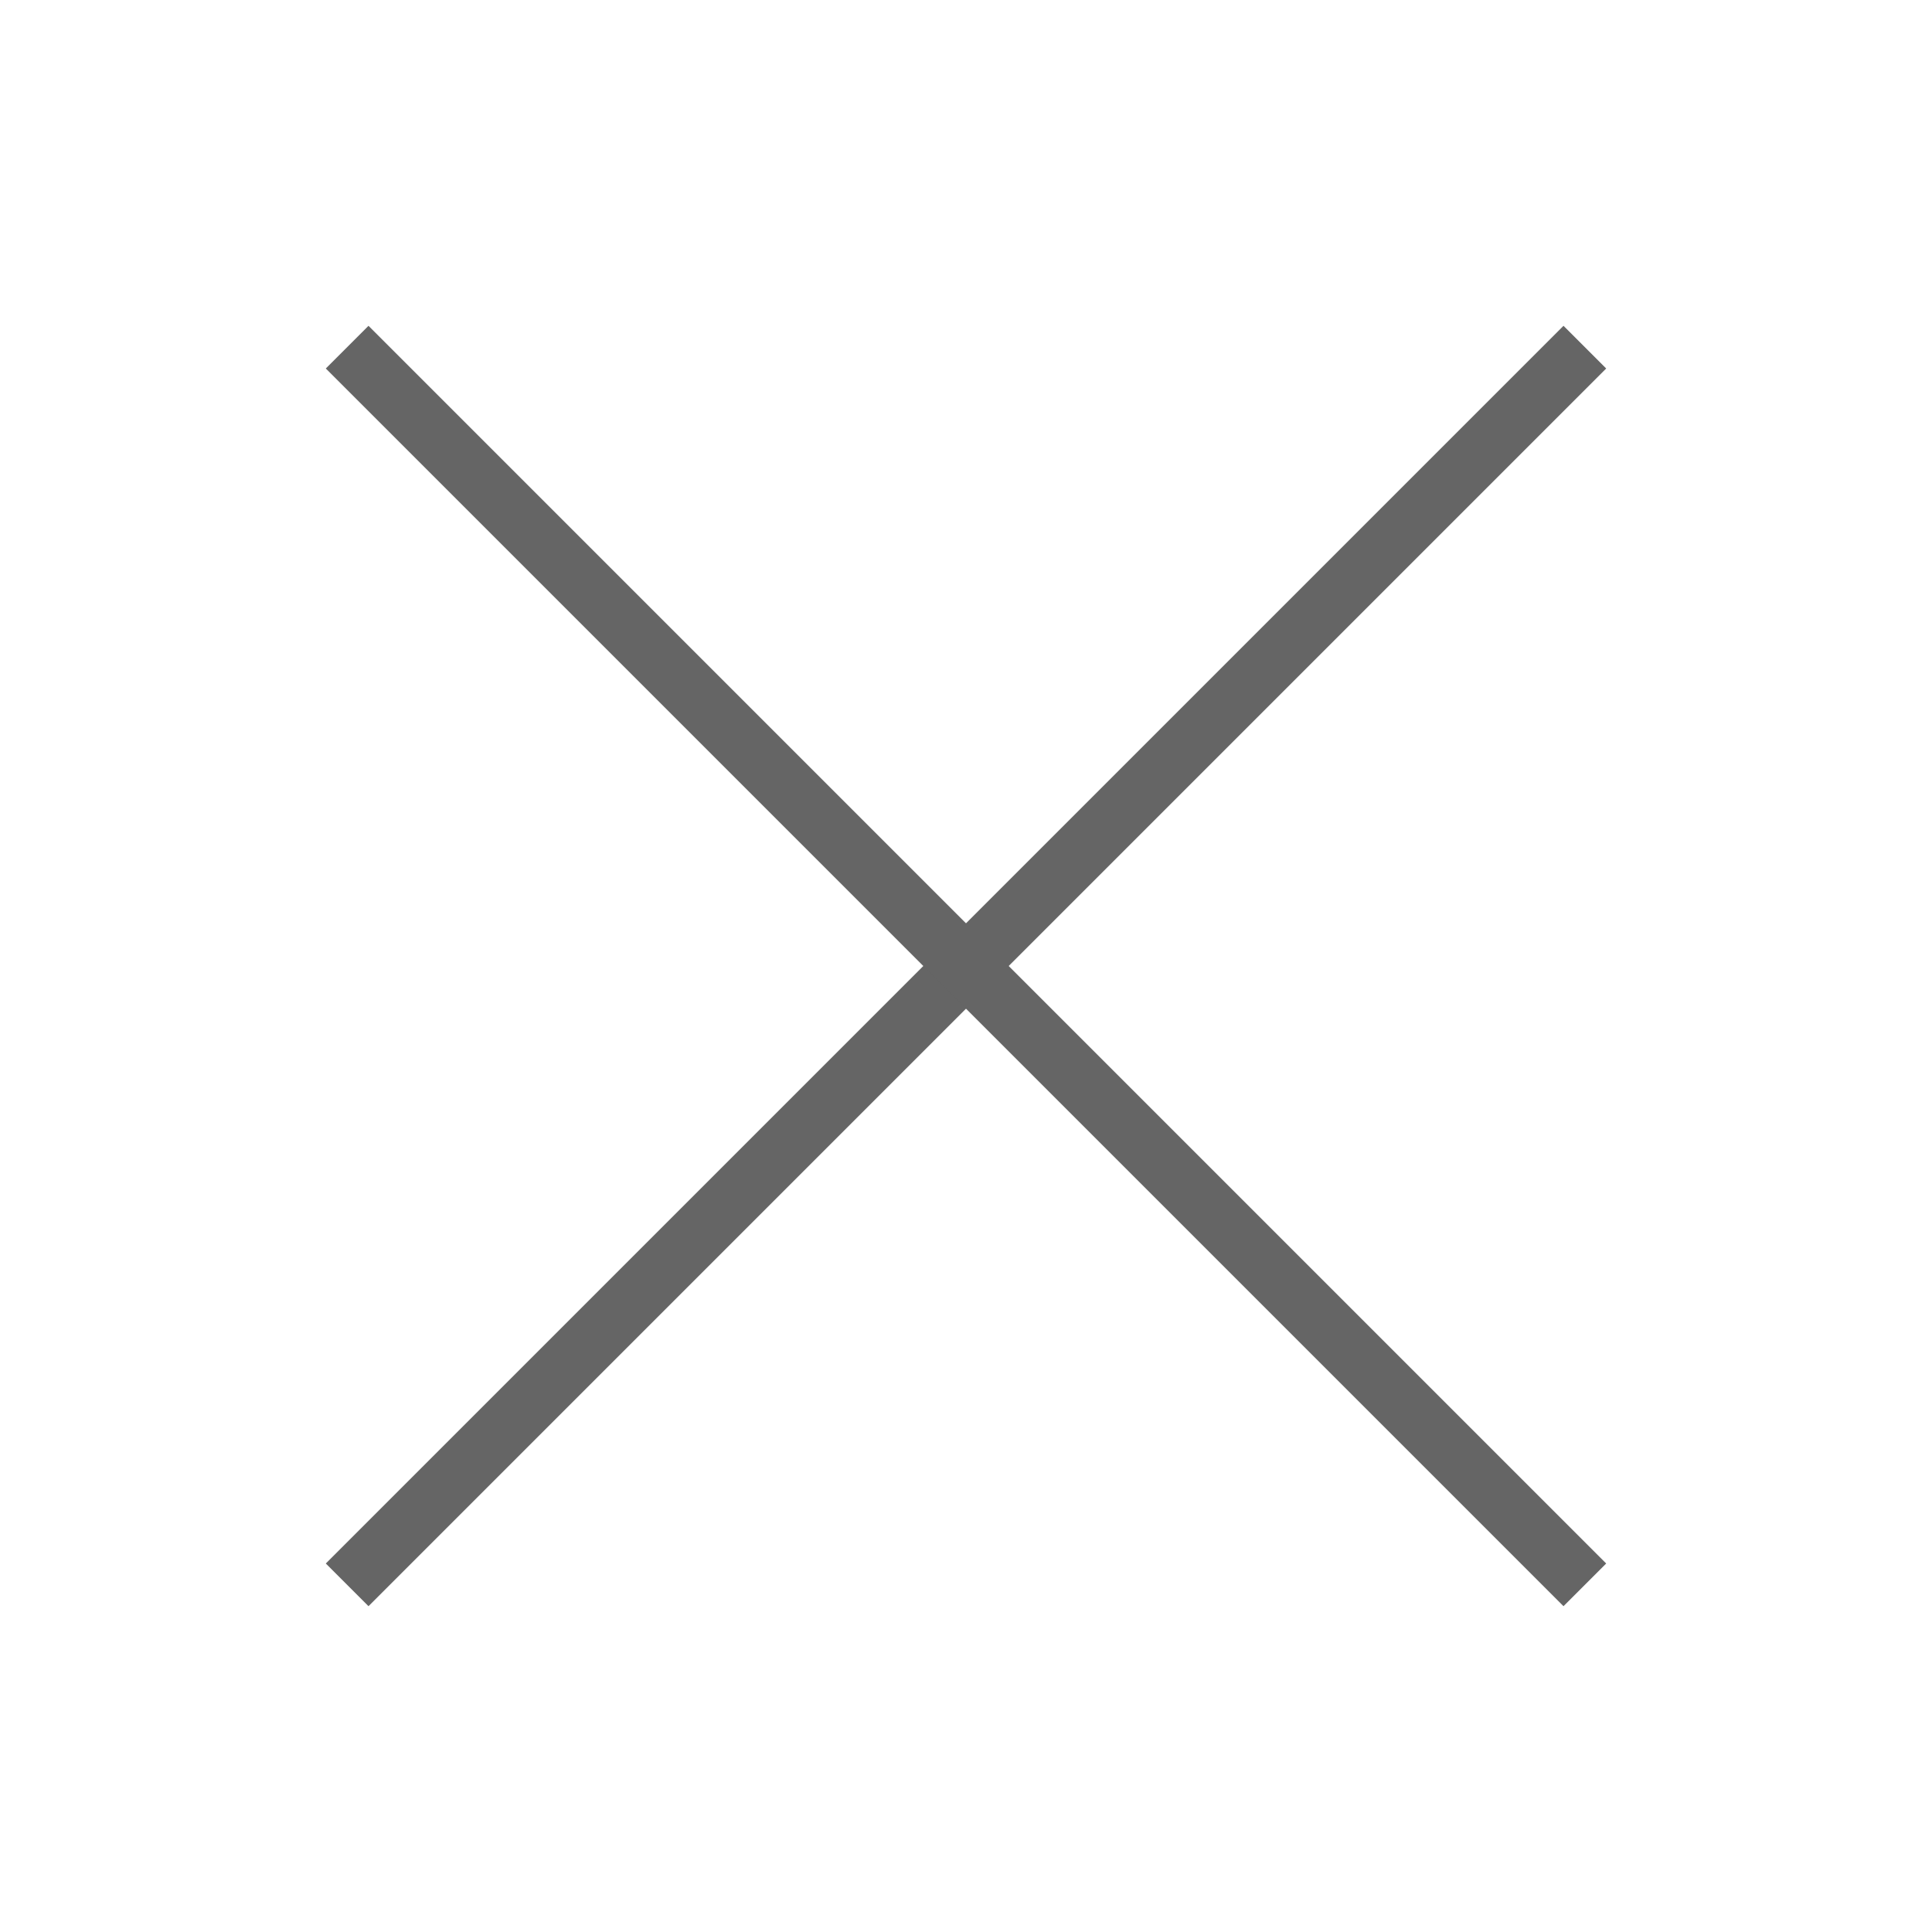
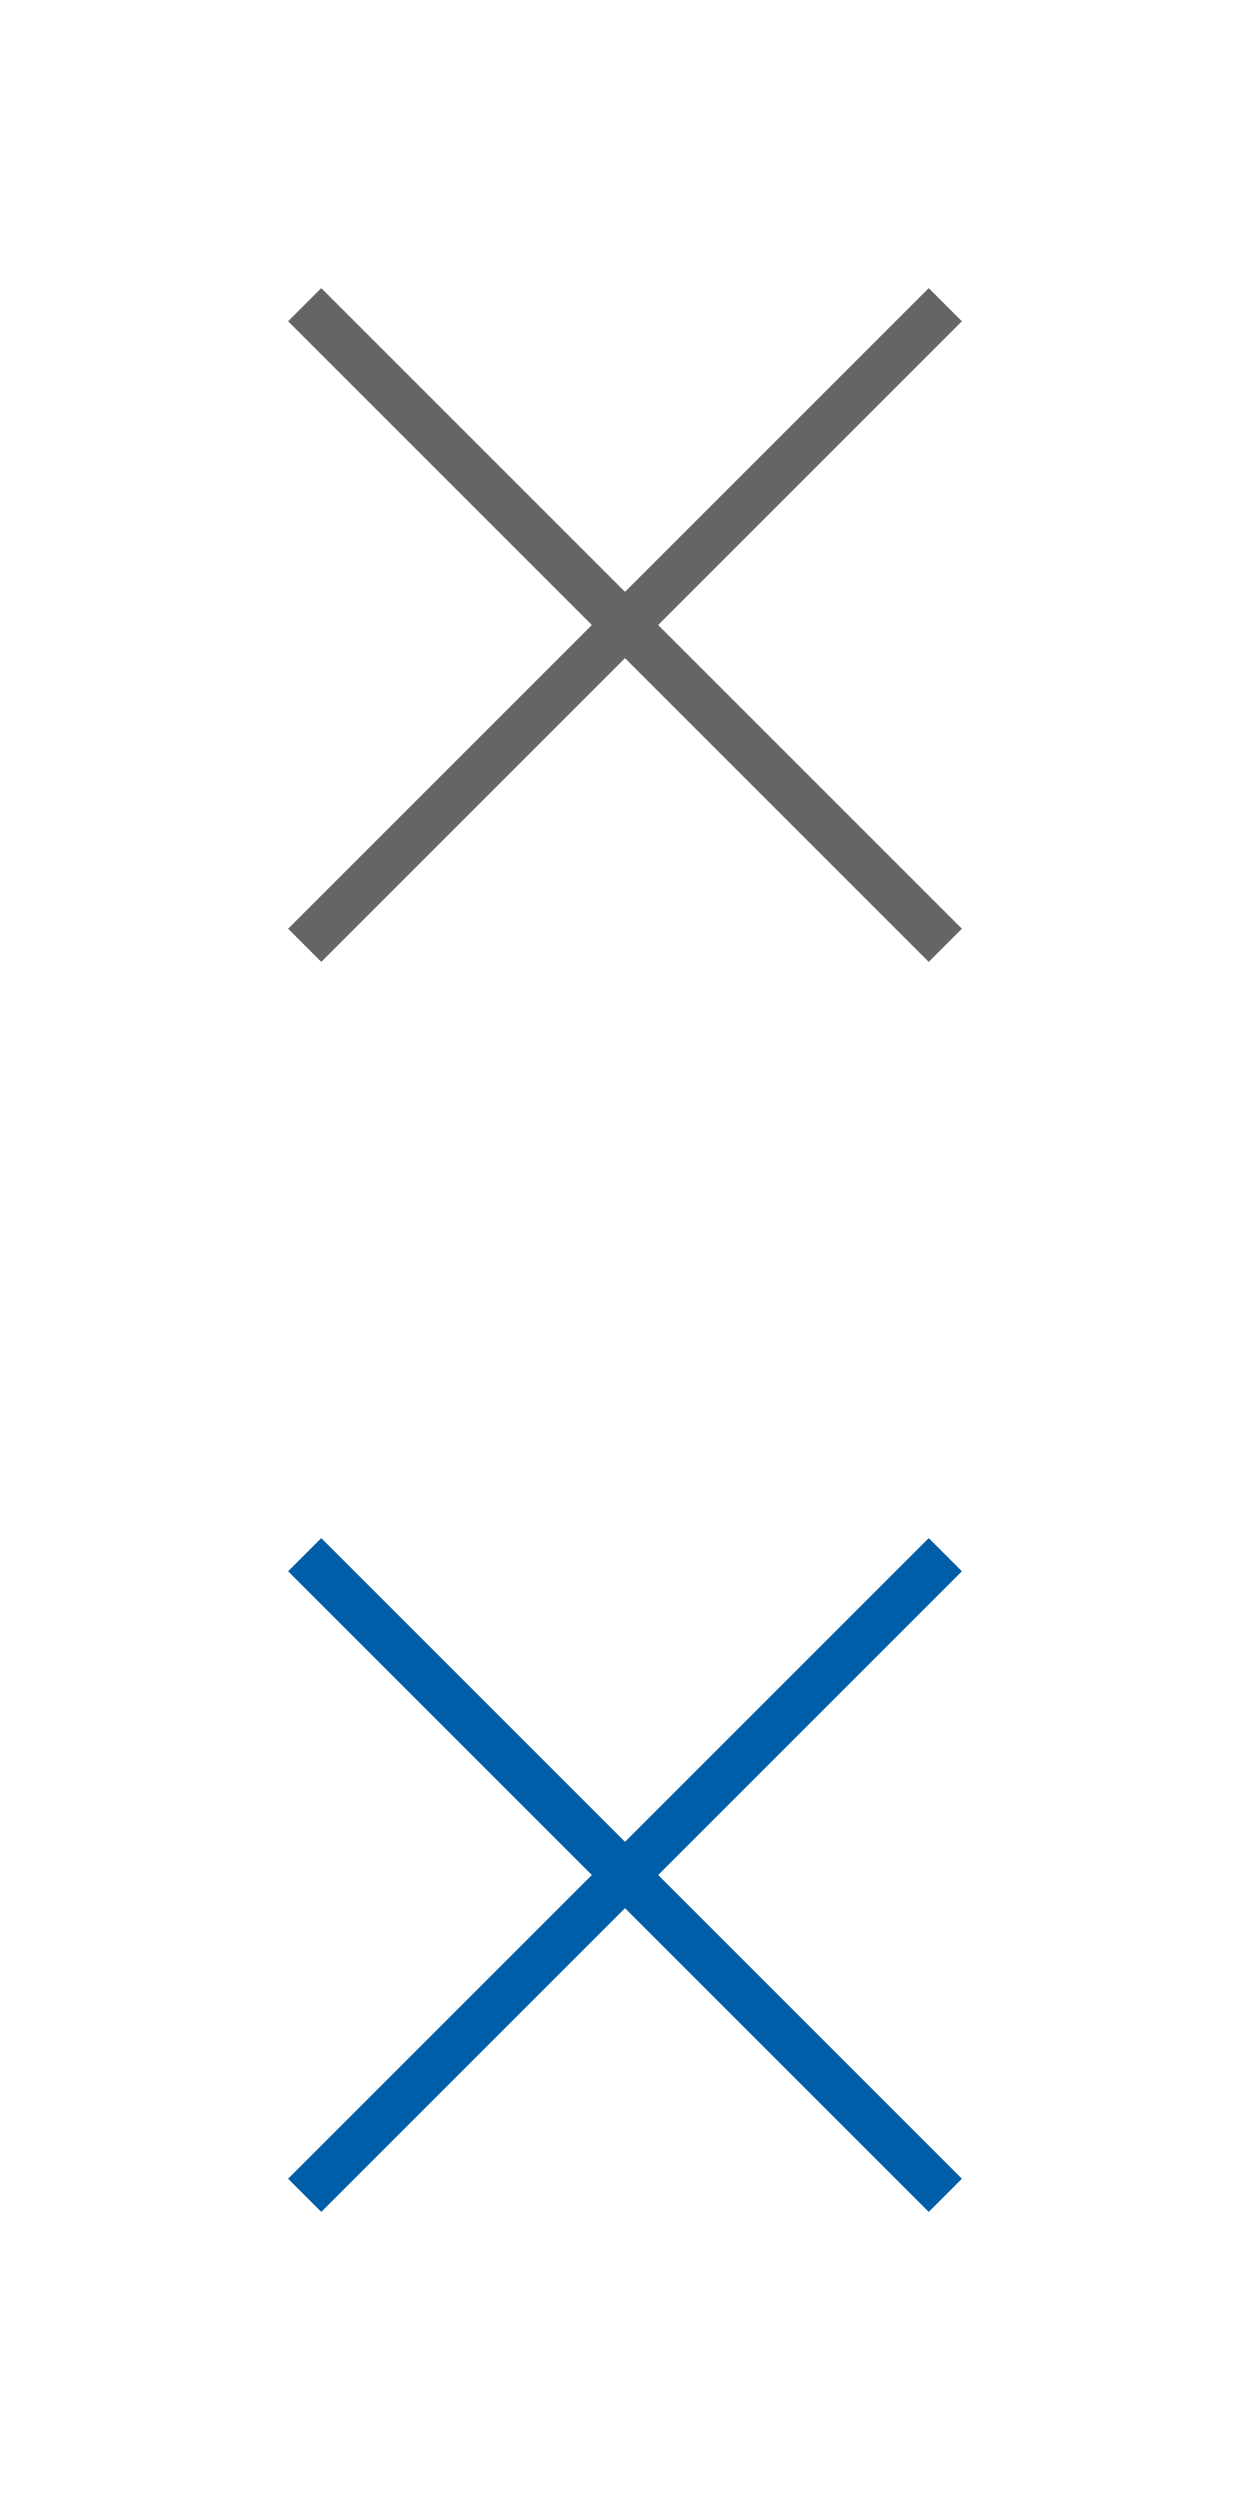
- <svg xmlns="http://www.w3.org/2000/svg" version="1.1" id="Layer_1" x="0px" y="0px" width="32px" height="32px" viewBox="0 0 32 32" enable-background="new 0 0 32 32" xml:space="preserve">
-   <line fill="none" stroke="#656565" stroke-miterlimit="10" x1="5.75" y1="26.25" x2="26.25" y2="5.75" />
-   <line fill="none" stroke="#656565" stroke-miterlimit="10" x1="26.25" y1="26.25" x2="5.75" y2="5.75" />
+ <svg xmlns="http://www.w3.org/2000/svg" version="1.1" baseProfile="tiny" id="Layer_1" x="0px" y="0px" width="40px" height="80px" viewBox="-4 -4 40 80" xml:space="preserve">
+   <line fill="none" stroke="#656565" stroke-width="1.5" stroke-miterlimit="10" x1="5.75" y1="26.25" x2="26.25" y2="5.75" />
+   <line fill="none" stroke="#656565" stroke-width="1.5" stroke-miterlimit="10" x1="26.25" y1="26.25" x2="5.75" y2="5.75" />
+   <line fill="none" stroke="#005DA7" stroke-width="1.5" stroke-miterlimit="10" x1="5.75" y1="66.25" x2="26.25" y2="45.75" />
+   <line fill="none" stroke="#005DA7" stroke-width="1.5" stroke-miterlimit="10" x1="26.25" y1="66.25" x2="5.75" y2="45.75" />
</svg>
